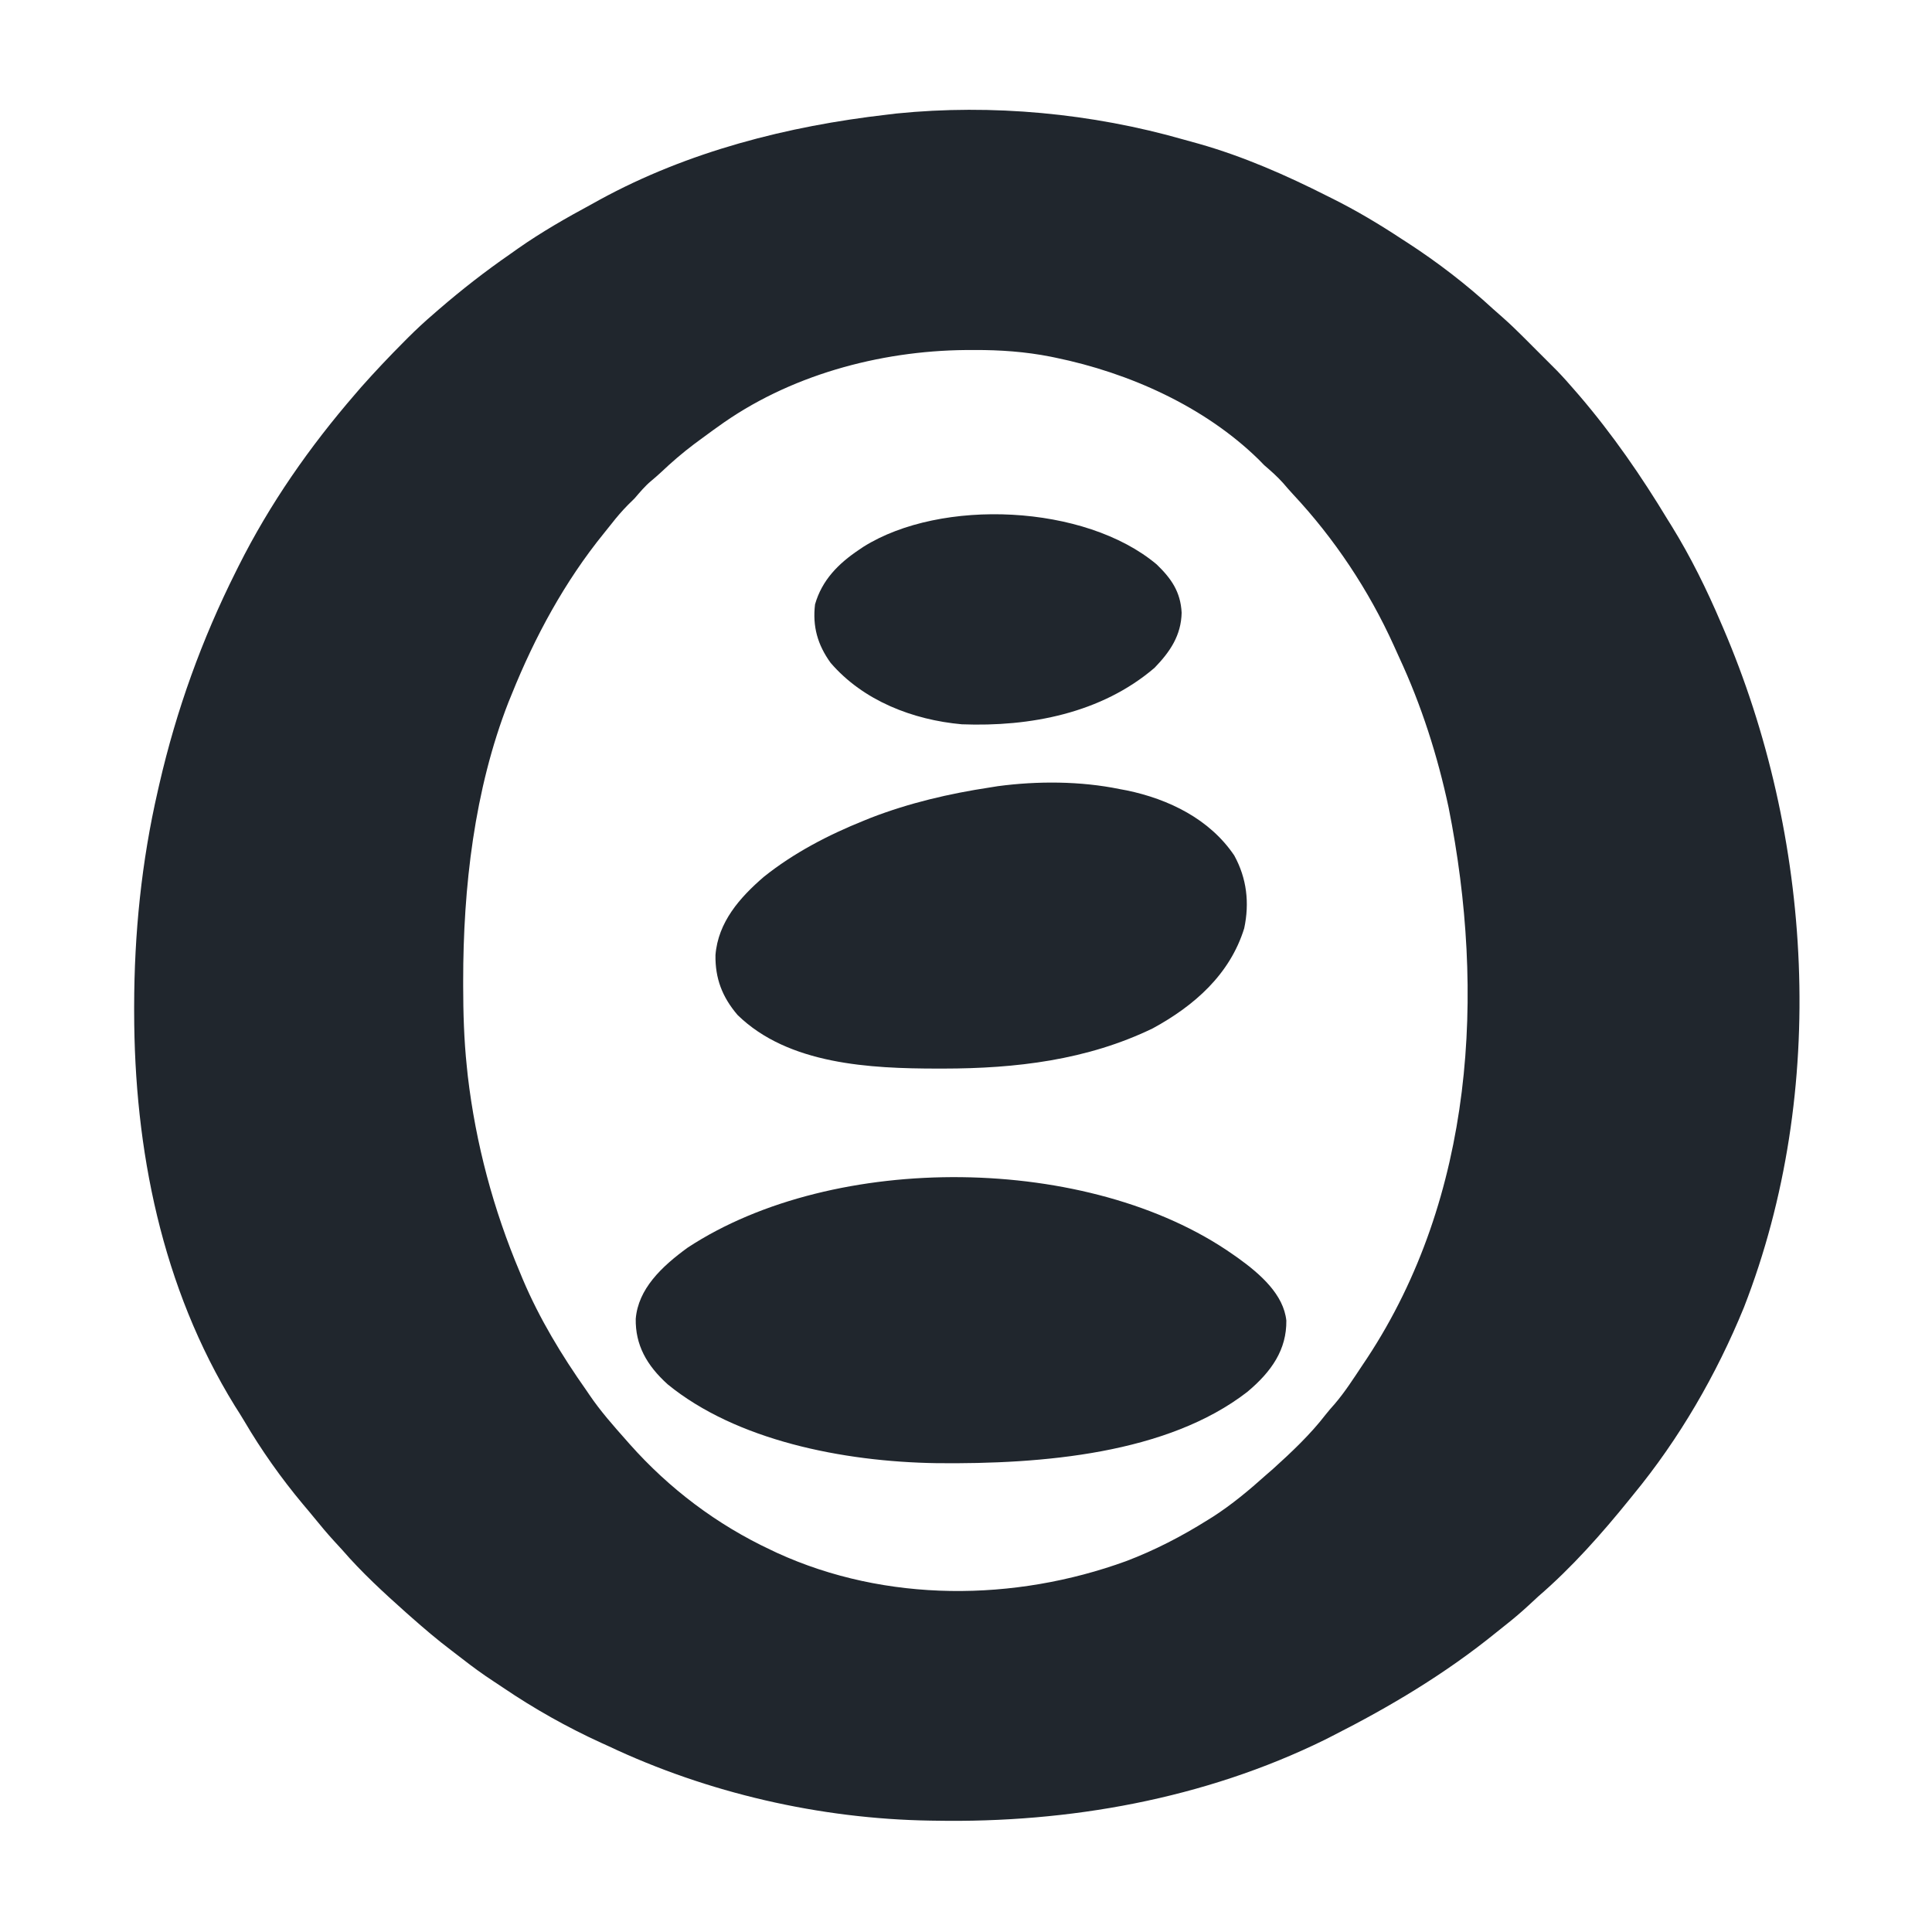
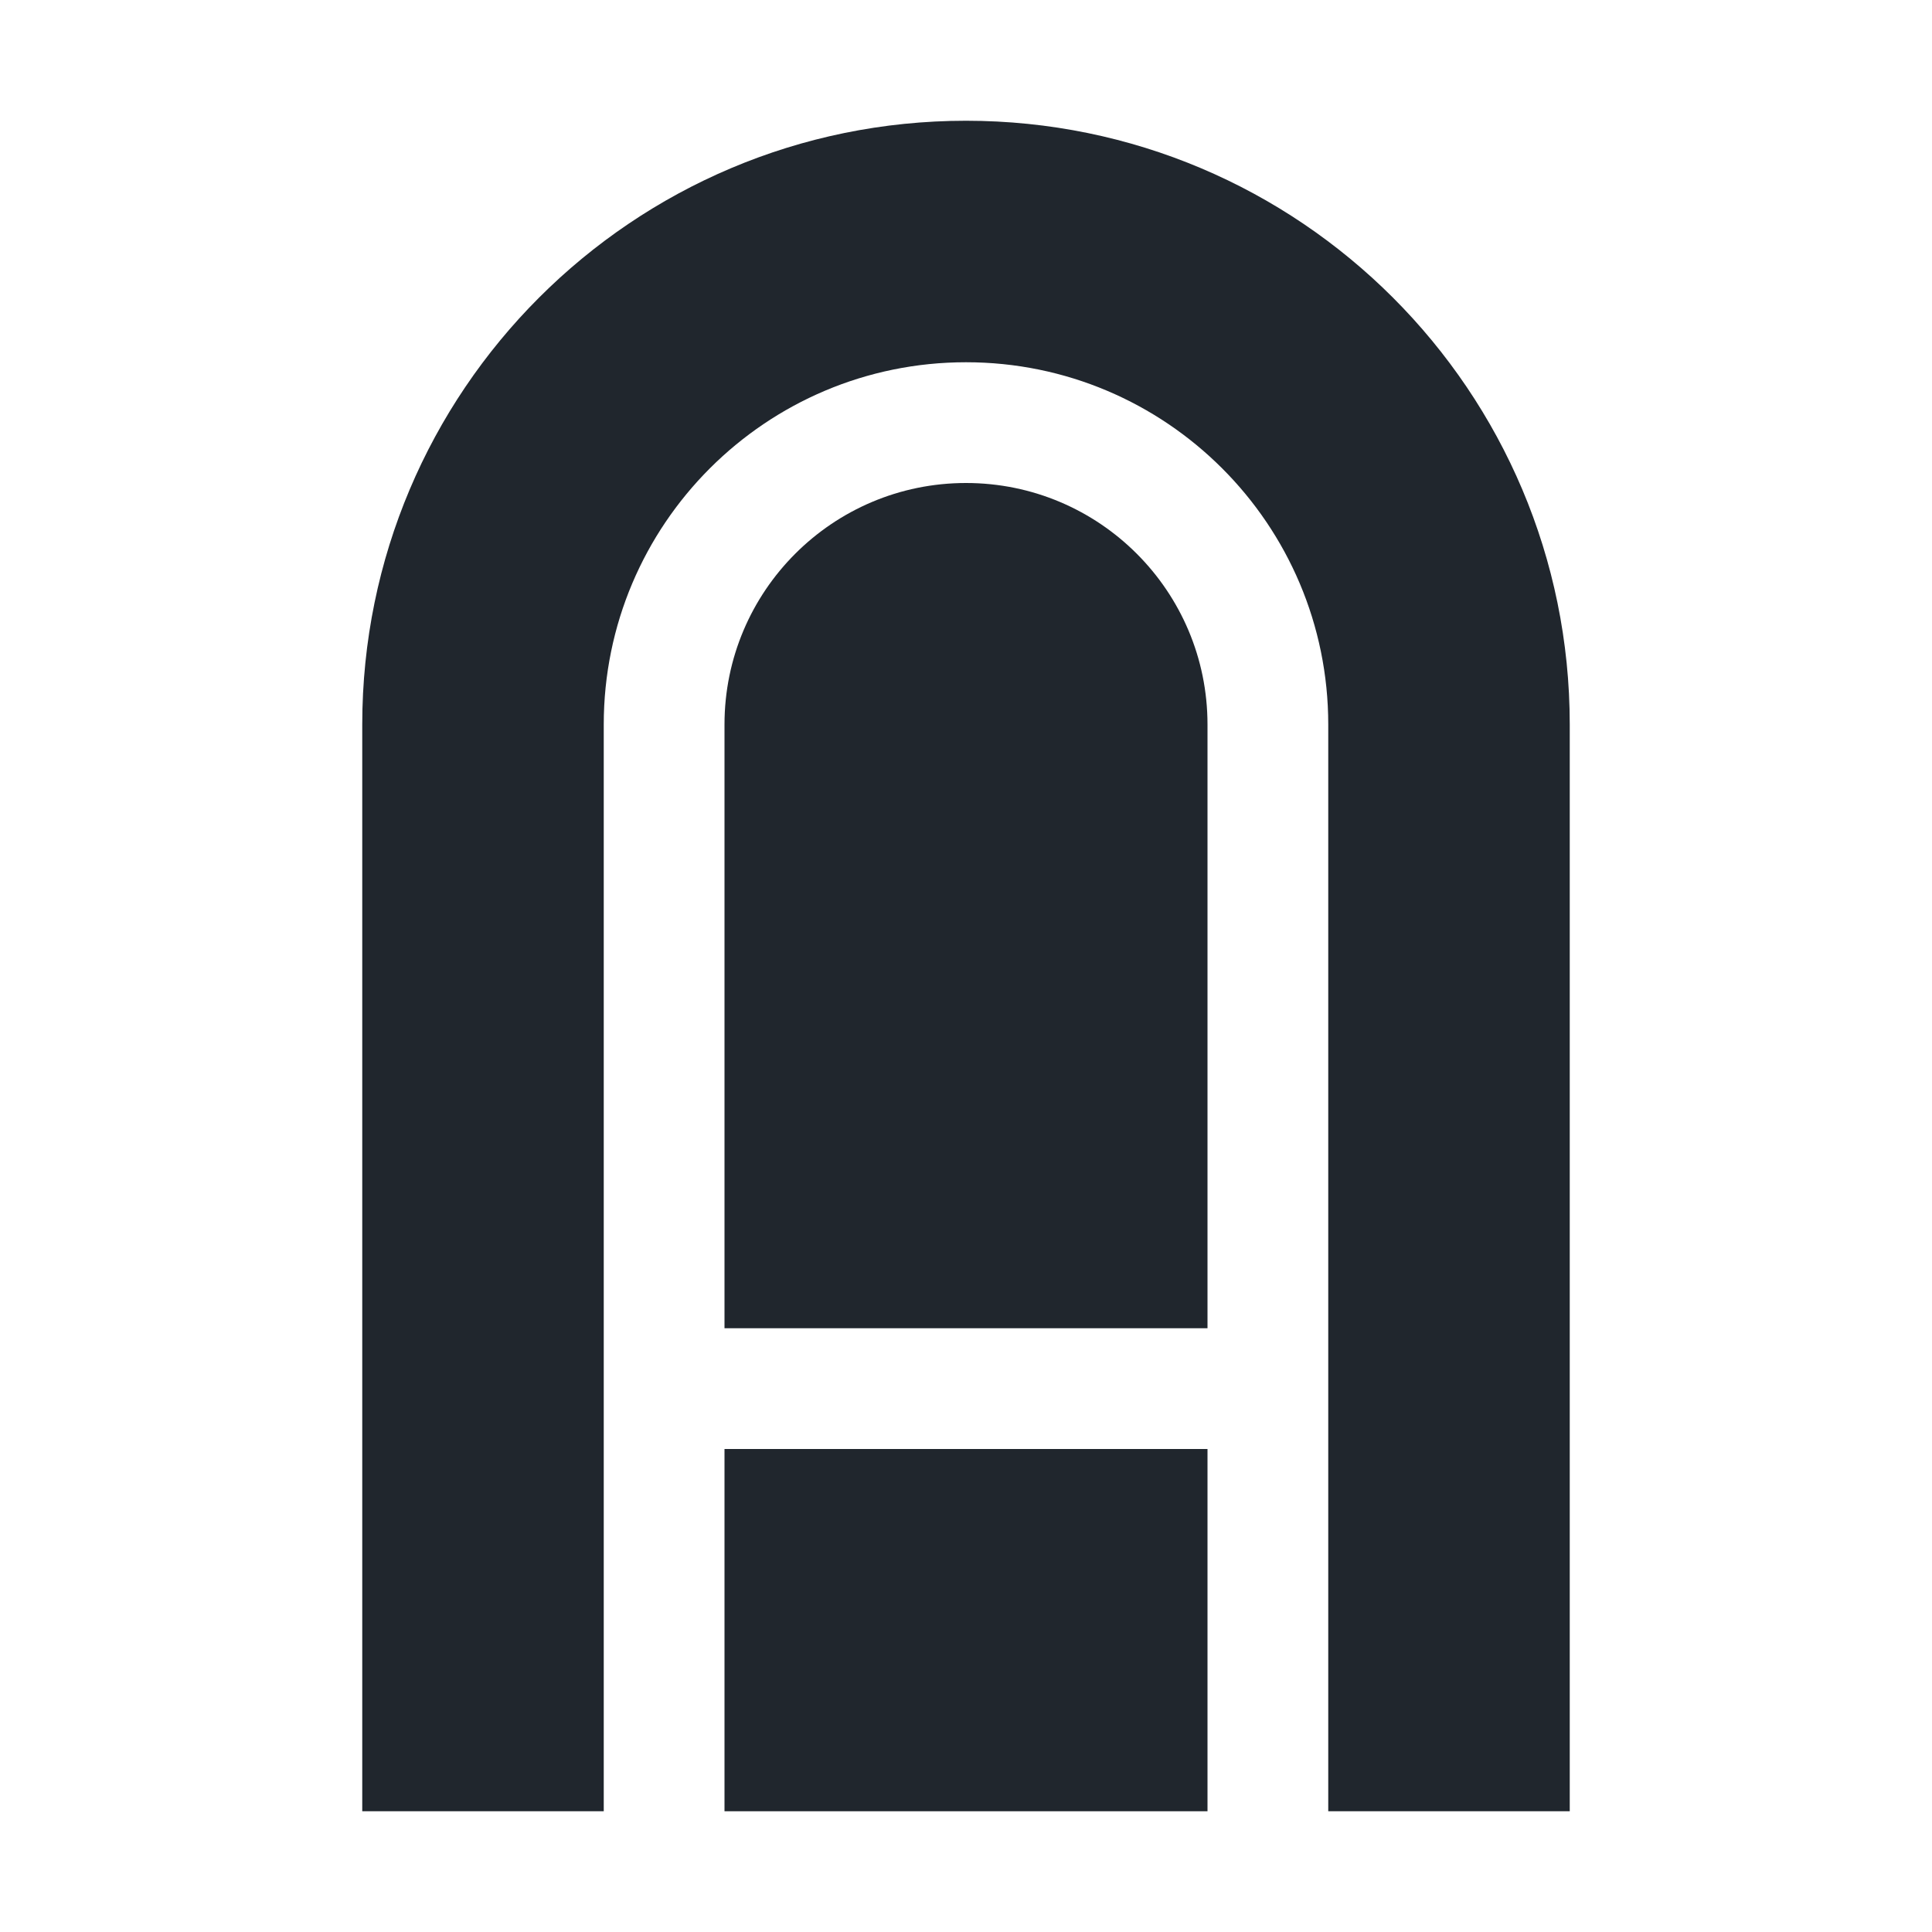
- <svg xmlns="http://www.w3.org/2000/svg" viewBox="0 0 1024 1024" role="img" aria-label="Nordri">
-   <g transform="translate(71.3265 59) scale(0.8804665)">
-     <g transform="translate(-126 -120)">
-       <path d="M0 0 C3.014 0.865 6.04 1.691 9.066 2.513 C35.801 10.113 61.524 21.409 86.285 33.942 C87.253 34.424 88.221 34.905 89.218 35.401 C103.861 42.692 117.632 50.944 131.285 59.942 C131.842 60.301 131.842 60.301 134.66 62.114 C152.694 73.836 170.069 87.176 185.879 101.747 C187.877 103.57 189.916 105.35 191.965 107.117 C196.059 110.742 199.952 114.48 203.82 118.345 C205.207 119.73 206.593 121.115 208.021 122.542 C208.732 123.255 209.443 123.968 210.176 124.703 C212.342 126.874 214.514 129.04 216.686 131.206 C218.071 132.592 219.456 133.979 220.883 135.407 C222.136 136.661 223.389 137.916 224.68 139.208 C228.353 143.012 231.835 146.936 235.285 150.942 C236.154 151.941 237.023 152.94 237.918 153.97 C257.958 177.371 275.374 202.604 291.285 228.942 C291.649 229.524 291.649 229.524 293.488 232.47 C304.982 251.051 314.734 270.857 323.285 290.942 C323.492 291.421 323.492 291.421 324.536 293.841 C378.262 418.87 388.117 572.094 337.075 702.979 C320.535 743.445 298.113 782.185 270.285 815.942 C269.95 816.358 269.95 816.358 268.254 818.462 C251.491 839.203 233.517 859.512 213.285 876.942 C211.323 878.751 209.365 880.564 207.41 882.38 C203.069 886.369 198.659 890.17 194.016 893.802 C191.982 895.396 189.966 897.015 187.961 898.646 C157.451 923.417 124.261 943.235 89.285 960.942 C87.774 961.711 86.264 962.479 84.707 963.271 C12.166 998.9 -69.381 1013.402 -149.715 1011.942 C-150.742 1011.928 -151.769 1011.914 -152.828 1011.9 C-219.126 1010.845 -286.758 995.313 -346.715 966.942 C-348.108 966.311 -349.502 965.679 -350.938 965.028 C-371.396 955.675 -391.206 944.519 -409.824 931.899 C-411.761 930.588 -413.709 929.294 -415.668 928.017 C-422.153 923.781 -428.334 919.269 -434.438 914.501 C-436.578 912.83 -438.731 911.176 -440.898 909.54 C-449.503 903.042 -457.641 896.085 -465.715 888.942 C-466.588 888.172 -467.46 887.401 -468.359 886.606 C-481.748 874.661 -494.977 862.533 -506.715 848.942 C-508.337 847.169 -509.962 845.398 -511.59 843.63 C-515.703 839.119 -519.614 834.49 -523.445 829.739 C-525.768 826.877 -528.145 824.067 -530.527 821.255 C-543.54 805.644 -555.33 788.998 -565.621 771.478 C-567.483 768.334 -569.428 765.266 -571.402 762.192 C-615.316 690.931 -631.917 607.83 -631.965 525.005 C-631.966 523.947 -631.966 522.89 -631.967 521.8 C-631.923 477.96 -627.554 434.682 -617.715 391.942 C-617.406 390.587 -617.097 389.231 -616.779 387.834 C-606.48 343.194 -591.23 300.867 -570.715 259.942 C-570.2 258.909 -569.684 257.876 -569.153 256.812 C-550.234 219.066 -526.313 184.839 -498.715 152.942 C-497.56 151.602 -496.405 150.261 -495.215 148.88 C-486.888 139.513 -478.313 130.442 -469.465 121.567 C-468.625 120.723 -467.786 119.879 -466.921 119.01 C-462.014 114.114 -456.984 109.453 -451.715 104.942 C-451.168 104.466 -451.168 104.466 -448.398 102.056 C-434.686 90.225 -420.605 79.255 -405.715 68.942 C-404.102 67.8 -402.49 66.658 -400.828 65.481 C-386.767 55.639 -371.814 47.073 -356.715 38.942 C-355.052 38.021 -353.389 37.099 -351.676 36.149 C-298.522 7.114 -238.561 -8.2 -178.715 -15.058 C-176.841 -15.284 -174.966 -15.511 -173.035 -15.745 C-115.564 -21.549 -55.415 -15.897 0 0 Z M-280.715 172.942 C-281.606 173.574 -282.496 174.206 -283.414 174.856 C-286.205 176.855 -288.963 178.891 -291.715 180.942 C-292.745 181.703 -293.775 182.463 -294.836 183.247 C-301.855 188.522 -308.367 194.144 -314.742 200.181 C-316.736 202.033 -318.785 203.826 -320.883 205.56 C-324.588 208.677 -327.547 212.283 -330.715 215.942 C-332.014 217.221 -333.314 218.5 -334.652 219.817 C-338.218 223.438 -341.427 227.154 -344.547 231.161 C-346.04 233.077 -347.56 234.972 -349.102 236.849 C-372.794 266.03 -390.731 299.189 -404.715 333.942 C-405.352 335.498 -405.988 337.054 -406.645 338.657 C-427.232 391.454 -433.928 450.245 -433.902 506.505 C-433.902 507.504 -433.902 508.503 -433.902 509.533 C-433.881 525.744 -433.415 541.816 -431.715 557.942 C-431.52 559.827 -431.326 561.712 -431.125 563.653 C-426.314 604.477 -415.72 644.102 -399.715 681.942 C-399.154 683.297 -398.593 684.652 -398.016 686.048 C-387.952 709.811 -374.566 731.895 -359.715 752.942 C-359.091 753.863 -358.467 754.783 -357.824 755.731 C-351.243 765.419 -343.477 774.193 -335.715 782.942 C-335.372 783.332 -335.372 783.332 -333.637 785.302 C-309.832 812.103 -281.179 833.719 -248.715 848.942 C-248.103 849.234 -248.103 849.234 -245.004 850.708 C-179.335 880.767 -102.101 880.168 -34.852 855.716 C-17.637 849.192 -1.294 840.728 14.285 830.942 C15.333 830.29 16.381 829.638 17.461 828.966 C28.813 821.658 39.253 812.954 49.285 803.942 C50.708 802.705 52.131 801.467 53.598 800.192 C64.788 790.079 76.085 779.431 85.301 767.462 C86.996 765.309 88.803 763.244 90.629 761.2 C96.861 753.942 101.989 745.893 107.285 737.942 C108.253 736.496 109.221 735.05 110.219 733.56 C174.397 636.155 181.651 513.877 159.285 401.942 C152.596 370.686 142.981 340.578 129.509 311.584 C128.409 309.21 127.339 306.821 126.273 304.431 C111.226 271.212 90.597 240.171 65.711 213.556 C63.616 211.299 61.599 208.97 59.598 206.63 C56.073 202.706 52.283 199.378 48.285 195.942 C47.215 194.848 46.145 193.754 45.043 192.626 C12.392 160.62 -33.006 140.371 -77.277 131.255 C-77.768 131.153 -77.768 131.153 -80.248 130.64 C-95.515 127.635 -110.606 126.577 -126.152 126.63 C-127.908 126.636 -129.663 126.641 -131.472 126.647 C-183.532 127.13 -238.222 142.003 -280.715 172.942 Z " fill="#20262D" transform="translate(757.7148,137.0576)" />
-       <g transform="translate(0 848) scale(1 .8) translate(0 -833)">
-         <path d="M0 0 C1.048 0.915 2.096 1.83 3.176 2.773 C17.03 15.205 30.679 30.489 32.336 49.945 C32.538 71.606 23.634 88.148 8.812 103.625 C-39.315 150.213 -114.455 158.07 -178.058 157.232 C-235.052 156.161 -298.927 139.866 -340 98 C-352.909 83.479 -359.568 68.063 -359.312 48.609 C-357.795 26.219 -343.998 9.511 -328 -5 C-239.592 -77.517 -86.236 -75.405 0 0 Z " fill="#20262D" transform="translate(787,783)" />
-       </g>
-       <path d="M0 0 C1.428 0.267 2.857 0.534 4.328 0.809 C29.59 6.052 54.279 18.099 69 40 C76.527 53.714 78.236 68.527 74.973 83.812 C66.383 111.605 44.875 130.442 20 144 C-19.596 163.209 -62.669 168.228 -106.125 168.25 C-107.331 168.251 -108.537 168.251 -109.779 168.252 C-150.041 168.216 -199.427 165.877 -230 136 C-239.241 125.218 -243.544 113.944 -243.309 99.91 C-241.743 80.076 -228.669 65.283 -214.188 52.812 C-196.151 38.379 -175.383 27.604 -154 19 C-152.619 18.441 -151.239 17.881 -149.816 17.305 C-126.609 8.328 -102.555 2.72 -78 -1 C-76.469 -1.246 -74.937 -1.492 -73.359 -1.746 C-49.569 -4.928 -23.544 -4.839 0 0 Z " fill="#20262D" transform="translate(719,528)" />
-       <path d="M0 0 C8.911 8.602 14.379 16.508 15.055 29.078 C14.764 42.793 8.06 52.648 -1.258 62.266 C-33.291 89.688 -76.269 97.842 -117.258 96.266 C-146.744 93.619 -176.619 82.097 -196.258 59.266 C-204.094 48.432 -207.23 37.334 -205.633 24.078 C-201.451 9.441 -191.562 -0.475 -179.258 -8.734 C-178.344 -9.352 -177.43 -9.969 -176.488 -10.605 C-129.772 -39.942 -43.154 -36.221 0 0 Z " fill="#20262D" transform="translate(741.2578,392.7344)" />
-     </g>
-   </g>
+ <svg xmlns="http://www.w3.org/2000/svg" viewBox="0 0 1024 1024" role="img" aria-label="Nestor">
+   <path d="M192 960 L192 384 A320 320 0 0 1 832 384 L832 960 L704 960 L704 384 A192 192 0 0 0 320 384 L320 960 Z" fill="#20262D" />
+   <path d="M384 704 L384 384 A128 128 0 0 1 640 384 L640 704 Z" fill="#20262D" />
+   <path d="M384 768 L640 768 L640 960 L384 960 Z" fill="#20262D" />
</svg>
